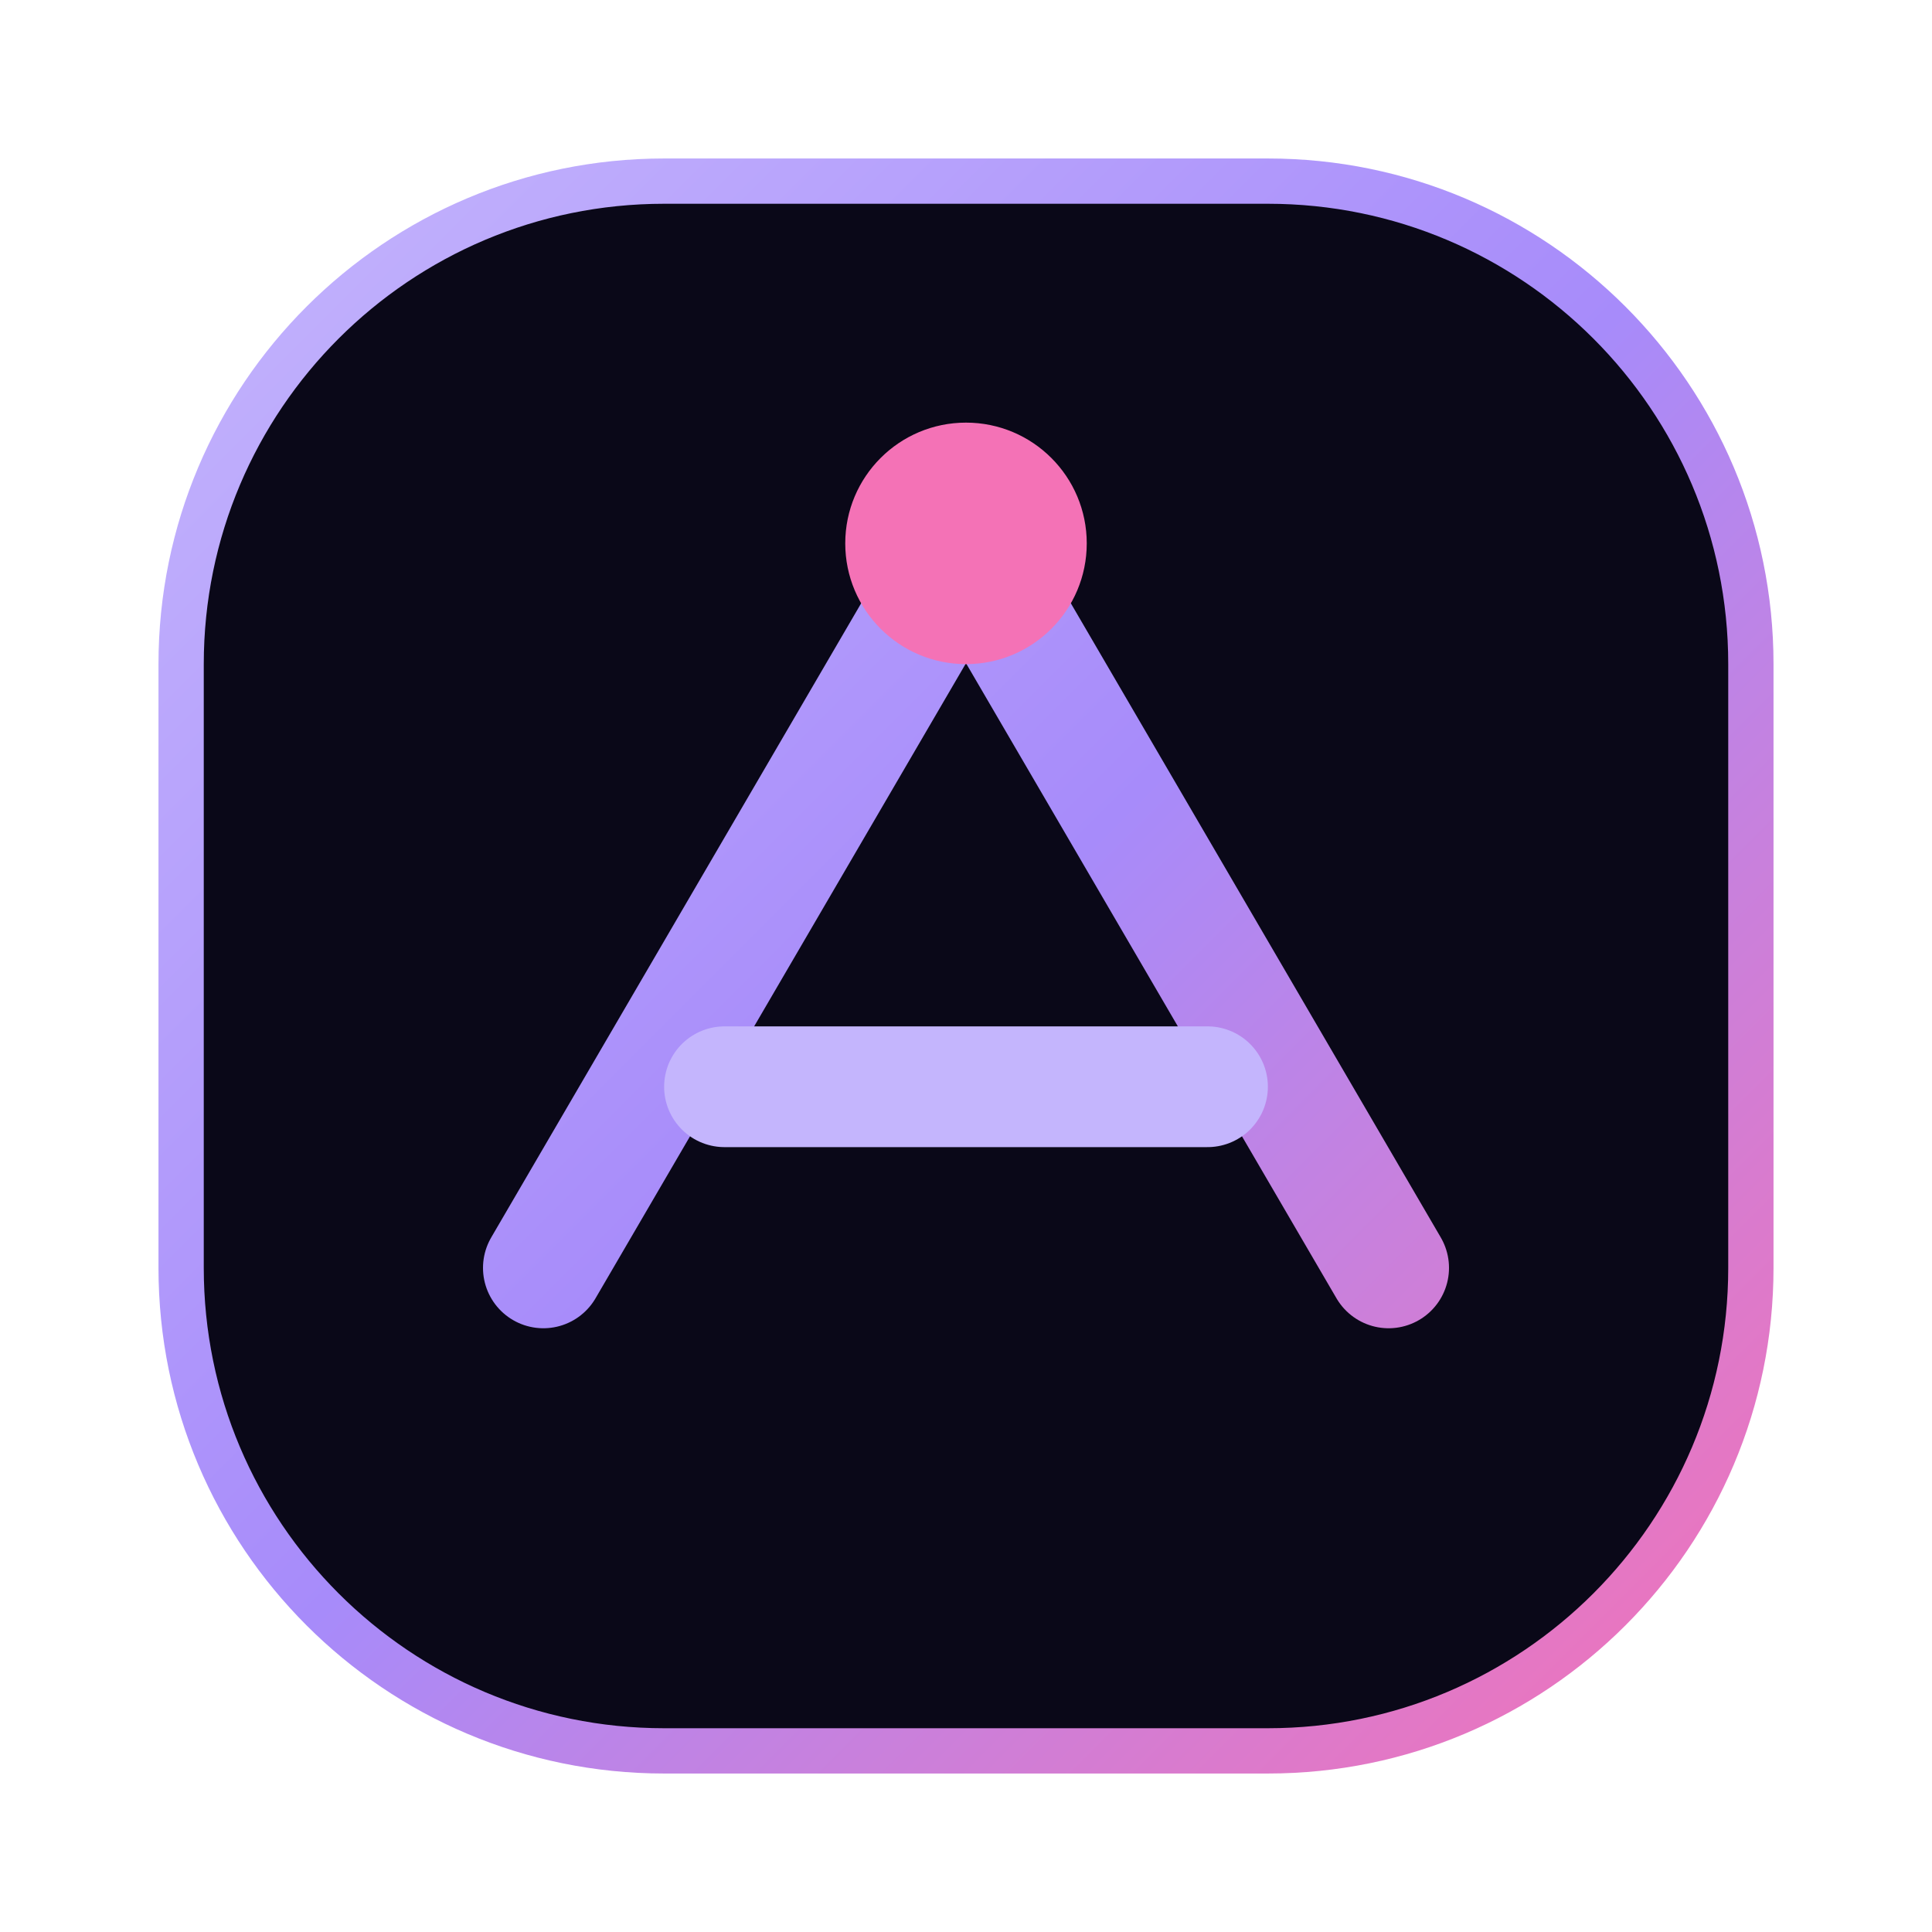
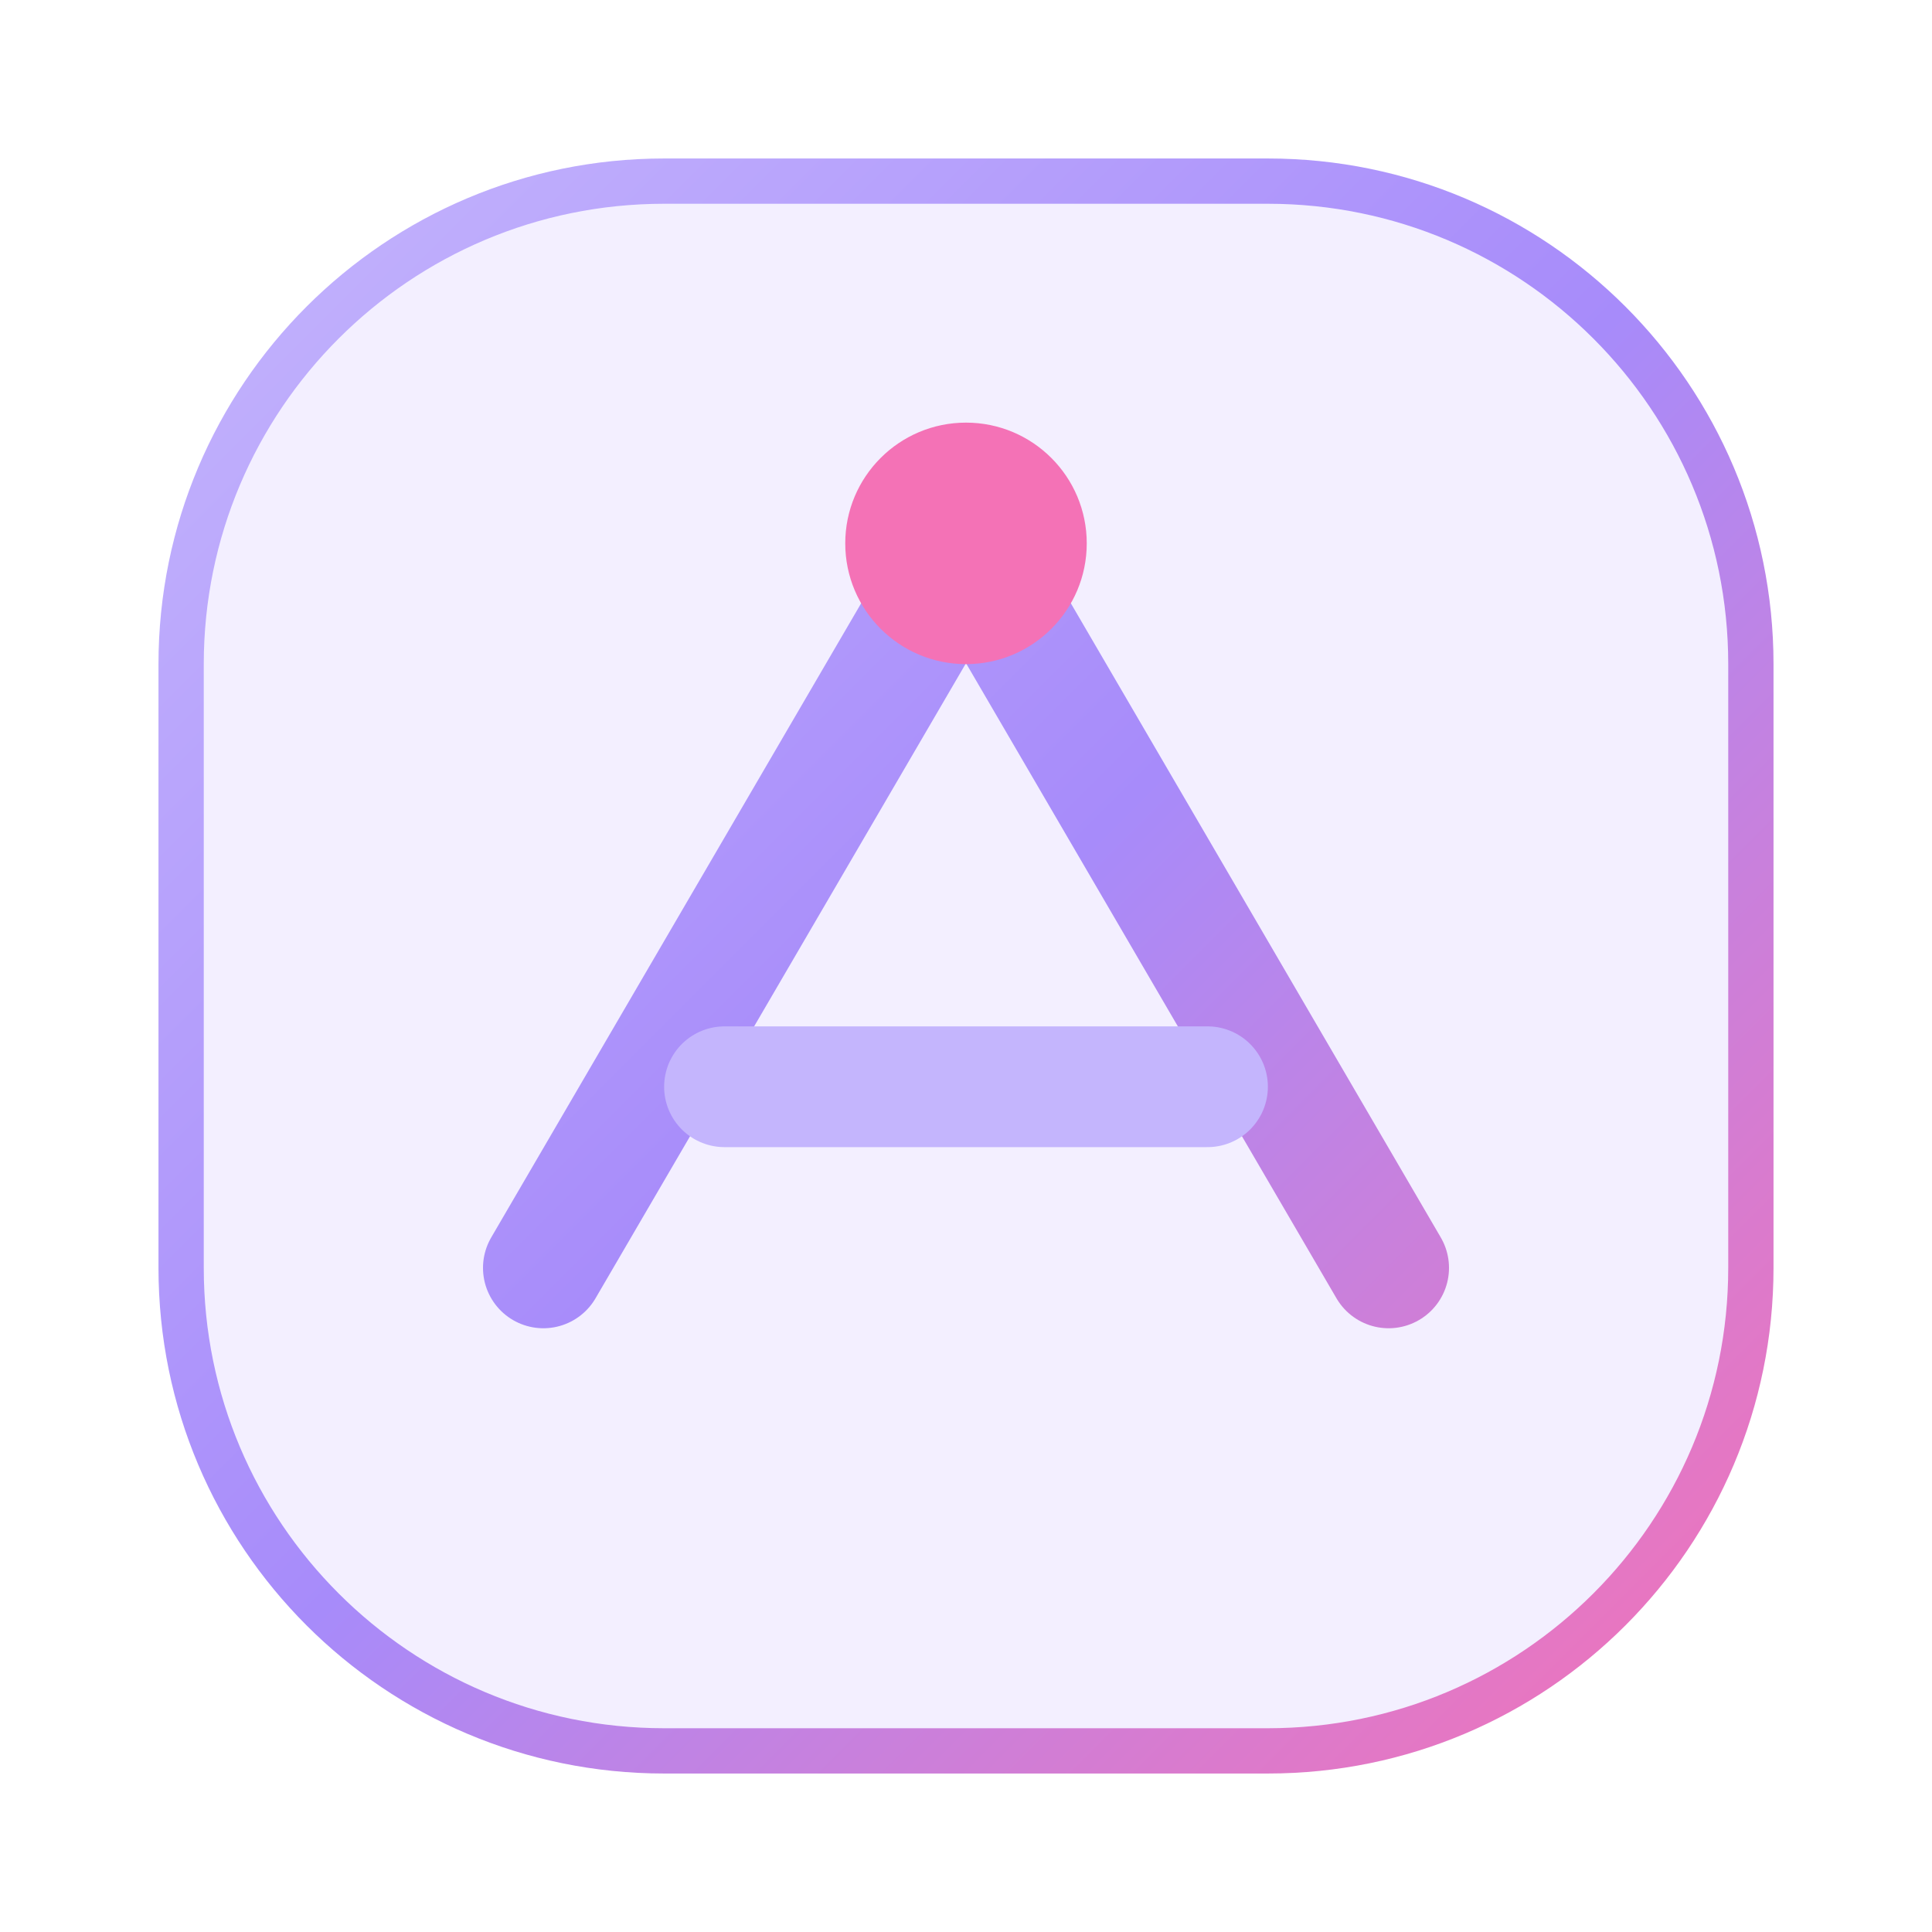
<svg xmlns="http://www.w3.org/2000/svg" viewBox="0 0 64 64" width="64" height="64" role="img" aria-label="TickerFlux">
  <defs>
    <linearGradient id="lg" x1="6" y1="6" x2="58" y2="58" gradientUnits="userSpaceOnUse">
      <stop offset="0%" stop-color="#C4B5FD" />
      <stop offset="50%" stop-color="#A78BFA" />
      <stop offset="100%" stop-color="#F472B6" />
    </linearGradient>
  </defs>
-   <rect x="6" y="6" width="52" height="52" rx="16" fill="#0a0818" stroke="url(#lg)" stroke-width="1.5" />
+   <rect x="6" y="6" width="52" height="52" rx="16" fill="#f3efff" stroke="url(#lg)" stroke-width="1.5" />
  <path d="M18 42 L32 18 L46 42" fill="none" stroke="url(#lg)" stroke-width="4" stroke-linecap="round" stroke-linejoin="round" />
  <path d="M24 36 L40 36" fill="none" stroke="#C4B5FD" stroke-width="4" stroke-linecap="round" />
  <circle cx="32" cy="18" r="4" fill="#F472B6" />
</svg>
